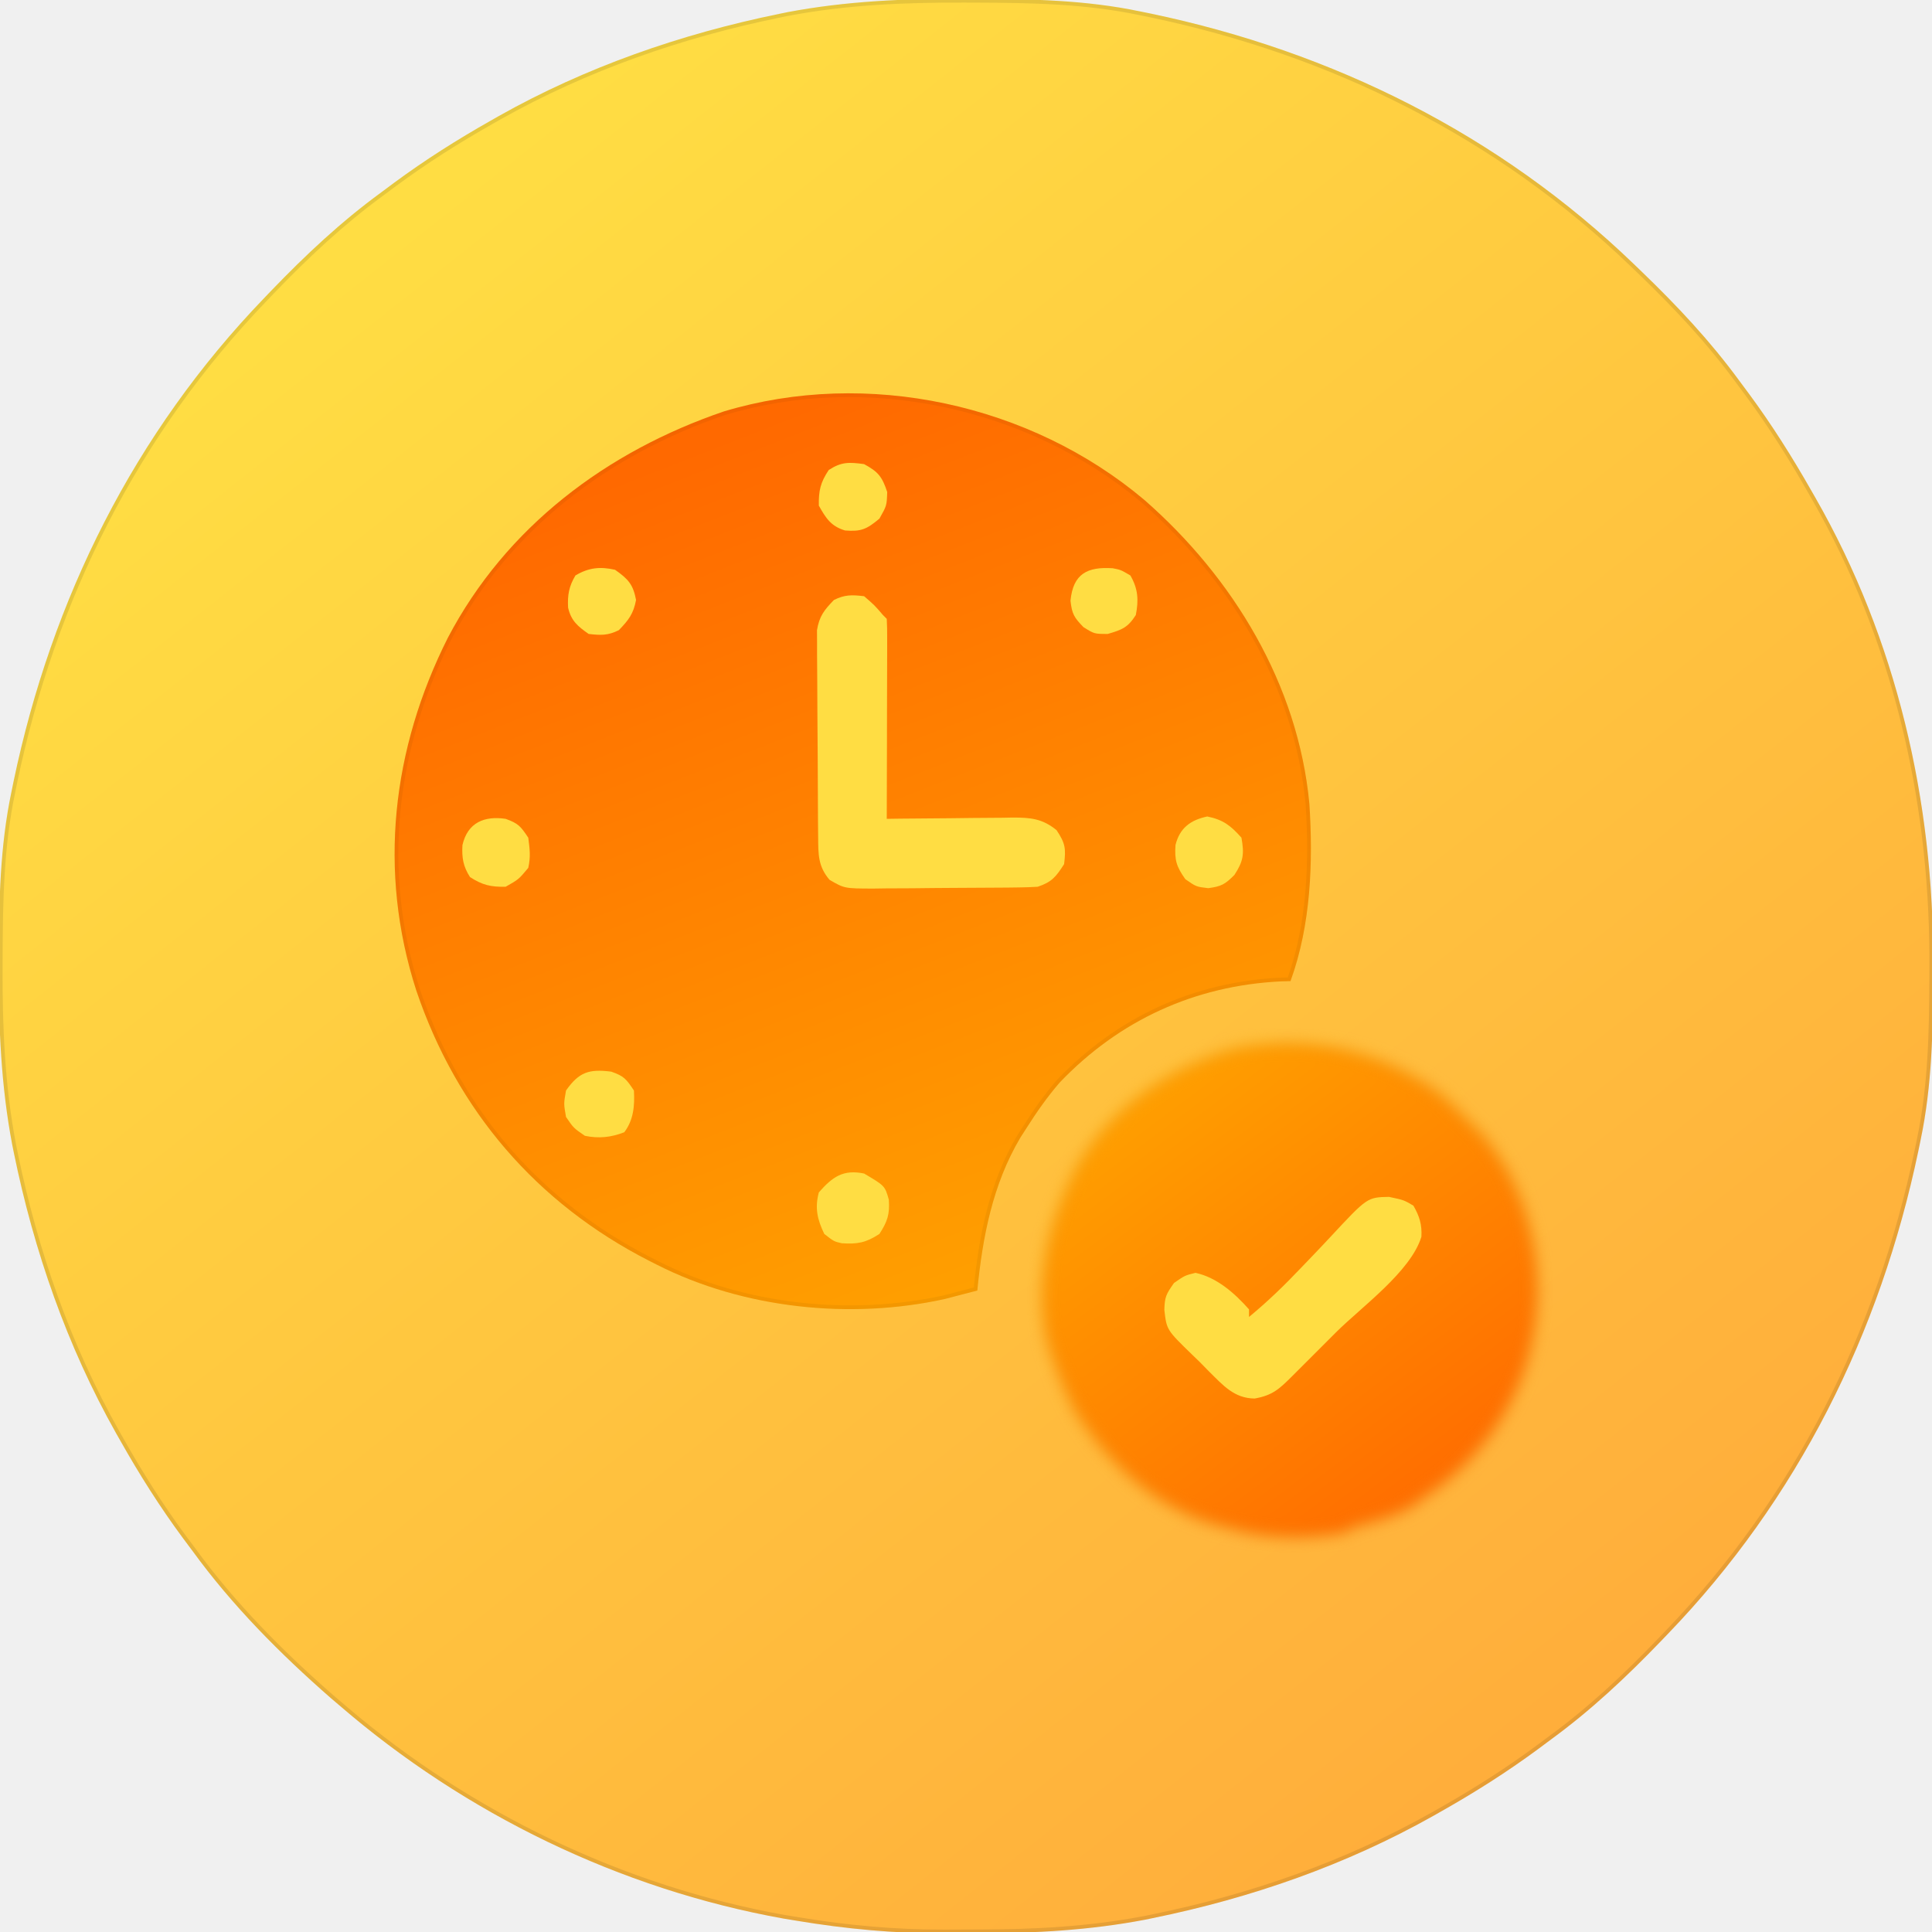
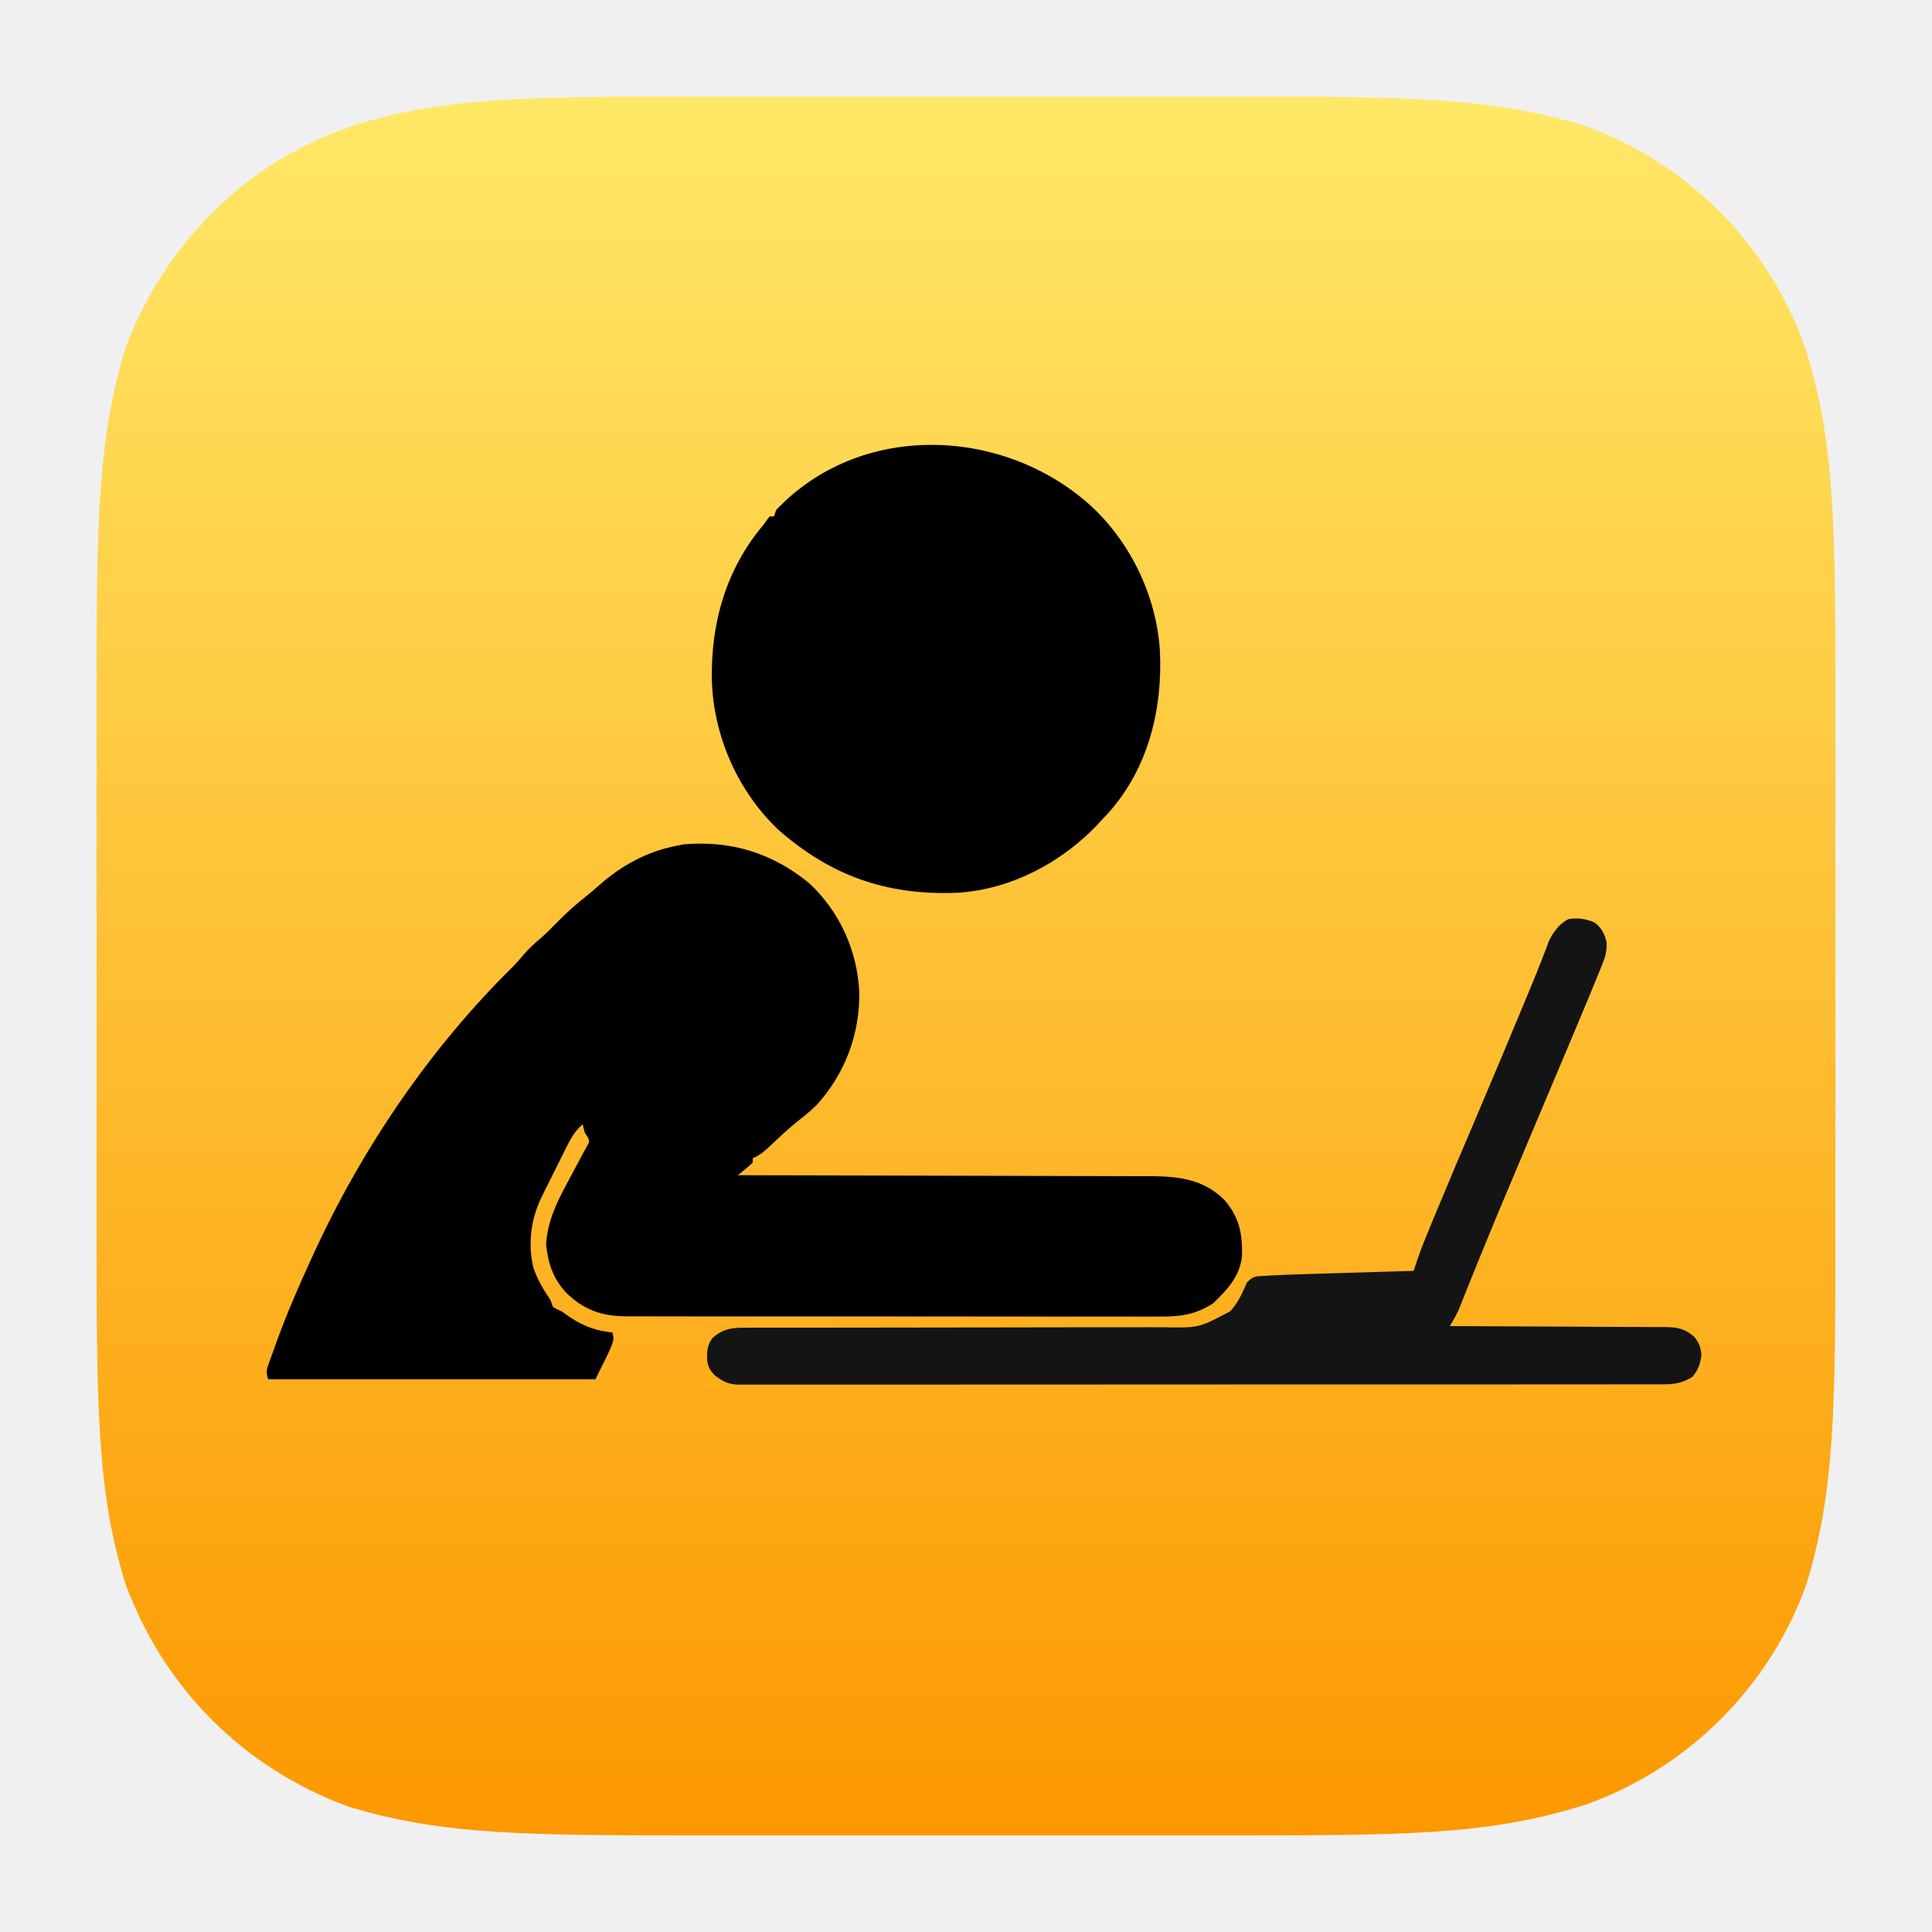
- <svg xmlns="http://www.w3.org/2000/svg" width="512" height="512" viewBox="0 0 512 512" fill="none">
-   <g clip-path="url(#clip0_15_4511)">
-     <path d="M255.625 -0.313C256.645 -0.313 257.665 -0.313 258.705 -0.303C273.315 -0.253 287.655 -0.003 302.005 2.998C302.975 3.197 303.945 3.397 304.955 3.598C353.335 13.727 397.325 35.638 433.005 69.998C433.985 70.948 433.985 70.948 434.995 71.918C444.485 81.058 453.225 90.358 461.005 100.997C461.855 102.147 462.715 103.297 463.575 104.457C469.615 112.647 474.975 121.158 480.005 129.997C480.365 130.628 480.725 131.268 481.105 131.917C502.715 169.667 512.475 212.428 512.315 255.628C512.315 256.648 512.305 257.657 512.305 258.707C512.255 273.317 512.005 287.647 509.005 301.997C508.705 303.457 508.705 303.457 508.395 304.957C498.275 353.337 476.365 397.327 442.005 432.997C441.365 433.657 440.735 434.317 440.085 434.997C430.945 444.487 421.645 453.227 411.005 460.997C409.845 461.857 408.695 462.718 407.545 463.577C399.355 469.607 390.855 474.997 382.005 479.997C381.295 480.397 380.585 480.807 379.855 481.217C356.725 494.247 331.555 502.997 305.565 508.307C304.845 508.457 304.125 508.607 303.385 508.757C288.705 511.548 274.185 512.348 259.275 512.317C256.335 512.317 253.395 512.337 250.455 512.357C237.085 512.407 224.185 511.197 211.005 508.997C209.295 508.717 209.295 508.717 207.555 508.427C164.285 500.657 123.235 480.667 90.005 451.997C89.255 451.367 88.505 450.727 87.745 450.077C74.235 438.268 61.565 425.517 51.005 410.997C50.145 409.847 49.285 408.697 48.425 407.547C42.385 399.357 37.005 390.857 32.005 381.997C31.595 381.297 31.195 380.588 30.785 379.857C17.755 356.718 9.005 331.548 3.685 305.567C3.545 304.847 3.395 304.127 3.245 303.387C0.265 287.738 -0.375 272.268 -0.315 256.377C-0.315 255.357 -0.305 254.338 -0.305 253.288C-0.255 238.678 -0.005 224.348 3.005 209.997C3.195 209.027 3.395 208.048 3.605 207.048C13.725 158.667 35.635 114.677 70.005 78.998C70.635 78.338 71.265 77.677 71.915 76.998C81.055 67.517 90.355 58.778 101.005 50.998C102.155 50.138 103.305 49.288 104.455 48.428C112.645 42.388 121.145 37.008 130.005 31.997C130.705 31.598 131.415 31.198 132.145 30.777C155.275 17.758 180.445 9.008 206.435 3.688C207.155 3.538 207.875 3.397 208.615 3.237C224.265 0.267 239.735 -0.373 255.625 -0.313Z" fill="url(#paint0_linear_15_4511)" />
-     <path d="M255.623 0.188H255.625C256.645 0.188 257.663 0.187 258.7 0.197H258.704C273.315 0.247 287.608 0.498 301.903 3.486L301.904 3.487C302.872 3.687 303.842 3.886 304.852 4.086V4.087C353.148 14.2 397.051 36.069 432.658 70.358L434.649 72.278C444.127 81.407 452.845 90.685 460.601 101.292L460.603 101.295C461.452 102.444 462.315 103.597 463.172 104.753V104.754C469.198 112.924 474.547 121.417 479.57 130.244L479.571 130.245L480.673 132.17C501.896 169.245 511.667 211.171 511.815 253.605V255.627C511.815 256.136 511.813 256.642 511.81 257.153L511.805 258.707C511.755 273.318 511.503 287.601 508.515 301.895V301.897L507.905 304.857C497.802 353.152 475.934 397.054 441.646 432.65C441.004 433.311 440.373 433.972 439.723 434.652C430.594 444.13 421.318 452.848 410.71 460.594L410.708 460.596C409.548 461.456 408.397 462.316 407.249 463.175C399.588 468.815 391.653 473.895 383.412 478.621L381.759 479.562L379.61 480.781C356.532 493.782 331.411 502.516 305.464 507.818H305.463L303.286 508.268C288.65 511.049 274.166 511.848 259.276 511.818H259.275C256.333 511.818 253.391 511.837 250.452 511.857C237.114 511.906 224.243 510.7 211.087 508.504H211.085C209.378 508.224 209.377 508.224 207.642 507.935C165.138 500.302 124.777 480.853 91.892 452.954L90.332 451.619L90.327 451.614L88.07 449.697H88.069C74.577 437.903 61.939 425.181 51.41 410.703L51.406 410.698L50.116 408.973L48.826 407.248C42.8 399.078 37.431 390.597 32.44 381.752L32.436 381.744C32.029 381.049 31.631 380.342 31.221 379.612H31.22C18.219 356.524 9.486 331.404 4.174 305.467L3.735 303.288C0.765 287.686 0.125 272.254 0.185 256.379V256.377C0.185 255.869 0.187 255.36 0.19 254.846C0.192 254.333 0.195 253.815 0.195 253.289C0.245 238.678 0.496 224.394 3.495 210.1L3.496 210.094C3.685 209.127 3.885 208.149 4.094 207.151V207.15C14.197 158.853 36.066 114.95 70.365 79.344L70.367 79.343C70.996 78.683 71.625 78.023 72.274 77.344L72.275 77.345C81.404 67.876 90.682 59.158 101.3 51.401L101.304 51.398C101.878 50.968 102.453 50.541 103.028 50.113C103.603 49.686 104.178 49.258 104.753 48.827C112.924 42.802 121.407 37.434 130.251 32.433L130.253 32.432C130.949 32.035 131.664 31.631 132.394 31.211L132.393 31.21C155.47 18.22 180.59 9.488 206.536 4.177H206.537C207.242 4.03 207.971 3.887 208.708 3.728L208.708 3.729C224.313 0.767 239.746 0.128 255.623 0.188Z" stroke="black" stroke-opacity="0.1" />
-     <path d="M303.279 132.494C326.789 153.064 344.019 181.384 346.999 213.004C348.009 228.614 347.399 245.164 341.999 260.004C340.749 260.034 340.749 260.034 339.469 260.074C316.669 261.184 296.629 270.334 280.799 286.914C277.509 290.724 274.699 294.754 271.999 299.004C271.479 299.824 270.949 300.644 270.409 301.484C263.069 313.844 260.379 327.864 258.999 342.004C257.169 342.484 255.339 342.964 253.499 343.434C252.479 343.704 251.459 343.974 250.409 344.244C225.359 349.784 196.989 346.784 174.129 335.184C173.429 334.834 172.729 334.484 172.009 334.114C142.099 318.824 121.039 294.204 110.309 262.454C100.109 230.854 103.879 198.424 118.709 168.974C134.149 139.584 160.809 119.614 191.829 109.034C229.859 97.594 273.109 107.054 303.279 132.494Z" fill="url(#paint1_linear_15_4511)" />
-     <path d="M191.973 109.513C229.542 98.212 272.24 107.397 302.25 132.285L302.957 132.876C326.388 153.38 343.535 181.587 346.501 213.051C347.5 228.517 346.899 244.854 341.641 259.513C340.722 259.535 340.604 259.538 339.453 259.574H339.444C316.516 260.691 296.356 269.896 280.437 286.569L280.428 286.578L280.421 286.587C277.109 290.422 274.284 294.474 271.577 298.736V298.737C271.058 299.555 270.529 300.373 269.988 301.214L269.983 301.221L269.979 301.229C262.643 313.582 259.928 327.561 258.536 341.608C256.818 342.058 255.1 342.509 253.375 342.949L253.371 342.95C252.353 343.22 251.337 343.489 250.291 343.758C225.348 349.272 197.102 346.281 174.355 334.738L174.352 334.737C173.652 334.386 172.954 334.038 172.237 333.669H172.236C142.909 318.677 122.128 294.686 111.291 263.772L110.783 262.294C100.63 230.834 104.379 198.543 119.155 169.199L119.154 169.198C134.522 139.951 161.061 120.06 191.973 109.513Z" stroke="black" stroke-opacity="0.05" />
-     <g filter="url(#filter0_f_15_4511)">
-       <path d="M381.856 290.172C384.346 292.362 386.686 294.622 388.996 297.002C389.626 297.592 390.246 298.182 390.886 298.792C401.776 309.892 407.206 326.152 407.376 341.372C407.176 360.082 400.806 375.222 387.676 388.472C384.306 391.662 380.856 394.422 376.996 397.002C375.666 398.052 375.666 398.052 374.316 399.122C369.976 401.582 365.506 402.812 360.736 404.172C358.116 404.732 358.116 404.732 356.996 406.002C346.726 407.822 336.046 407.962 325.996 405.002C324.836 404.722 324.836 404.722 323.656 404.442C307.036 400.182 293.966 388.262 284.996 374.002C282.596 369.492 280.716 364.802 278.996 360.002C278.736 359.252 278.466 358.512 278.196 357.742C273.516 341.262 277.746 323.562 285.626 308.912C294.446 293.642 310.006 282.992 326.746 278.062C345.966 273.962 366.136 278.212 381.856 290.172Z" fill="url(#paint2_linear_15_4511)" />
-       <path d="M326.865 278.547C345.936 274.483 365.945 278.701 381.539 290.559C384.013 292.735 386.339 294.982 388.637 297.35L388.645 297.359L388.654 297.367C389.282 297.955 389.9 298.544 390.54 299.154C401.314 310.143 406.706 326.264 406.875 341.377C406.674 359.952 400.357 374.964 387.321 388.12C383.974 391.286 380.55 394.025 376.718 396.586L376.701 396.597L376.686 396.61C375.367 397.651 375.355 397.659 374.038 398.703C369.773 401.114 365.377 402.328 360.611 403.687C359.346 403.957 358.618 404.11 358.083 404.371C357.552 404.631 357.217 404.996 356.739 405.538C346.572 407.32 336.037 407.438 326.137 404.522L326.125 404.519L326.113 404.516L323.779 403.957H323.78C307.324 399.739 294.35 387.929 285.425 373.746C283.345 369.833 281.655 365.779 280.117 361.623L279.466 359.833C279.209 359.093 278.935 358.341 278.671 357.589C274.047 341.285 278.224 323.734 286.059 309.162C294.799 294.03 310.231 283.451 326.865 278.547Z" stroke="black" stroke-opacity="0.05" />
-     </g>
-     <path d="M229 158C231.81 160.44 231.81 160.44 234 163C234.33 163.33 234.66 163.66 235 164C235.09 165.66 235.12 167.32 235.11 168.98C235.11 170.04 235.11 171.1 235.11 172.19C235.11 173.35 235.1 174.5 235.1 175.69C235.1 176.87 235.09 178.04 235.09 179.25C235.09 183.02 235.08 186.79 235.06 190.56C235.06 193.11 235.05 195.66 235.05 198.21C235.04 204.47 235.02 210.74 235 217C236.19 216.98 237.37 216.97 238.59 216.95C243 216.9 247.41 216.86 251.82 216.84C253.72 216.82 255.63 216.8 257.53 216.77C260.28 216.74 263.02 216.72 265.76 216.71C267.04 216.68 267.04 216.68 268.33 216.66C273.05 216.66 276.2 216.9 280 220C282.34 223.51 282.5 224.86 282 229C279.85 232.34 278.8 233.73 275 235C273.32 235.11 271.64 235.16 269.97 235.18C268.94 235.19 267.92 235.2 266.86 235.22C265.75 235.22 264.65 235.23 263.51 235.24C262.37 235.25 261.23 235.25 260.06 235.26C257.65 235.28 255.24 235.29 252.83 235.3C249.15 235.31 245.46 235.36 241.78 235.4C239.44 235.41 237.1 235.42 234.76 235.43C233.66 235.44 232.55 235.46 231.42 235.48C223.79 235.46 223.79 235.46 219.83 233.16C216.77 229.55 216.86 226.43 216.82 221.86C216.81 220.6 216.8 219.33 216.78 218.03C216.78 216.65 216.77 215.27 216.76 213.88C216.76 213.19 216.75 212.49 216.75 211.77C216.73 208.08 216.71 204.39 216.7 200.7C216.69 196.9 216.66 193.09 216.62 189.29C216.59 186.36 216.59 183.43 216.58 180.5C216.58 179.09 216.57 177.69 216.55 176.29C216.52 174.32 216.53 172.36 216.53 170.4C216.52 169.28 216.52 168.16 216.51 167.01C217.11 163.32 218.42 161.66 221 159C223.89 157.56 225.8 157.62 229 158Z" fill="#FFDD43" />
-     <path d="M368.094 317.184C372.004 318.004 372.004 318.004 374.564 319.504C376.164 322.284 376.874 324.534 376.684 327.764C373.854 336.994 360.804 346.354 354.044 353.094C352.034 355.084 350.044 357.094 348.044 359.094C346.774 360.364 345.494 361.634 344.224 362.914C343.624 363.504 343.034 364.104 342.414 364.724C339.004 368.114 337.264 369.774 332.504 370.624C327.034 370.574 324.124 367.104 320.404 363.454C319.214 362.244 319.214 362.244 318.004 361.004C317.304 360.324 316.604 359.644 315.884 358.954C309.164 352.424 309.164 352.424 308.564 347.124C308.654 343.704 309.024 342.974 311.124 340.004C314.004 338.004 314.004 338.004 316.814 337.314C322.484 338.534 327.194 342.694 331.004 347.004C331.004 347.664 331.004 348.324 331.004 349.004C335.884 344.984 340.364 340.654 344.714 336.064C345.744 334.994 346.764 333.924 347.794 332.854C349.374 331.204 350.954 329.544 352.504 327.874C362.344 317.294 362.344 317.294 368.094 317.184Z" fill="#FFDD43" />
-     <path d="M229 311C234.51 314.26 234.51 314.26 235.55 317.94C235.81 321.81 235.2 323.69 233.06 327C229.48 329.34 227.3 329.74 223.09 329.48C221 329 221 329 218.44 327C216.6 323.18 215.89 320.15 217 316C220.62 311.86 223.48 309.85 229 311Z" fill="#FFDD43" />
-     <path d="M162 284C165.38 285.19 165.93 285.9 168 289C168.22 293.03 167.91 296.8 165.44 300.06C161.9 301.42 158.69 301.77 155 301C152 298.94 152 298.94 150 296C149.38 292.5 149.38 292.5 150 289C153.46 284.08 156.11 283.25 162 284Z" fill="#FFDD43" />
-     <path d="M319.937 216.375C324.187 217.245 326.117 218.775 328.997 221.995C329.767 226.325 329.527 228.195 327.127 231.875C324.627 234.375 323.677 234.905 320.187 235.375C316.997 234.995 316.997 234.995 314.127 232.995C311.757 229.655 311.247 227.935 311.517 223.935C312.657 219.385 315.527 217.315 319.937 216.375Z" fill="#FFDD43" />
-     <path d="M134 217C137.34 218.21 137.95 218.92 140 222C140.4 225.1 140.65 227.04 140 230C137.44 233.06 137.44 233.06 134 235C130.05 235.07 127.88 234.57 124.56 232.44C122.74 229.6 122.37 227.34 122.55 223.97C123.92 217.96 128.39 216.16 134 217Z" fill="#FFDD43" />
-     <path d="M229 123C232.75 125.04 233.77 126.32 235.12 130.38C235 134 235 134 233.06 137.44C229.7 140.25 228.2 140.93 223.94 140.58C220.2 139.46 218.85 137.29 217 134C216.93 130.01 217.42 127.87 219.62 124.56C222.98 122.36 225.06 122.45 229 123Z" fill="#FFDD43" />
-     <path d="M163 151C166.45 153.44 167.78 154.83 168.56 159C167.88 162.66 166.57 164.35 164 167C161.11 168.44 159.2 168.38 156 168C153.13 166 151.35 164.53 150.55 161.03C150.37 157.68 150.78 155.37 152.5 152.5C155.99 150.41 159.1 150.11 163 151Z" fill="#FFDD43" />
-     <path d="M294.871 150.59C297.001 151 297.001 151 299.561 152.5C301.601 156.04 301.791 159.01 301.001 163C298.861 166.33 297.371 166.89 293.561 168C290.001 168 290.001 168 287.121 166.19C284.641 163.63 284.081 162.71 283.691 159.19C284.391 151.99 288.211 150.16 294.871 150.59Z" fill="#FFDD43" />
-   </g>
+ <svg xmlns="http://www.w3.org/2000/svg" width="100" height="100" viewBox="0 0 100 100" fill="none">
+   <path d="M63.6 5C72.6 5 77.1 5 82 6.5C87.3 8.4 91.5 12.6 93.4 17.9C95 22.8 95 27.4 95 36.4V63.6C95 72.6 95 77.1 93.5 82C91.6 87.3 87.4 91.5 82.1 93.4C77.1 95 72.6 95 63.6 95H36.4C27.4 95 22.9 95 18 93.5C12.6 91.5 8.5 87.4 6.5 82C5 77.2 5 72.7 5 63.6V36.4C5 27.4 5 22.9 6.5 18C8.5 12.7 12.6 8.5 18 6.6C22.8 5 27.3 5 36.4 5H63.6Z" fill="url(#paint0_linear_17_4492)" />
+   <path d="M41.882 45.712C43.448 47.163 44.368 49.193 44.474 51.316C44.524 53.505 43.734 55.587 42.259 57.206C41.916 57.541 41.542 57.836 41.166 58.134C40.72 58.501 40.302 58.893 39.885 59.291C39.595 59.566 39.333 59.8 38.96 59.95C38.96 60.023 38.96 60.096 38.96 60.17C38.792 60.336 38.792 60.336 38.575 60.514C38.504 60.573 38.432 60.632 38.359 60.694C38.303 60.739 38.248 60.784 38.19 60.83C38.365 60.83 38.365 60.83 38.543 60.83C41.384 60.835 44.225 60.841 47.065 60.85C48.439 60.855 49.813 60.858 51.187 60.86C52.385 60.861 53.583 60.864 54.781 60.869C55.414 60.871 56.048 60.873 56.681 60.873C57.279 60.873 57.876 60.875 58.474 60.879C58.692 60.88 58.911 60.88 59.129 60.879C60.734 60.875 62.16 60.911 63.369 62.101C64.137 62.996 64.302 63.793 64.29 64.95C64.206 66.038 63.547 66.726 62.795 67.458C61.945 68.011 61.14 68.154 60.14 68.145C60.017 68.145 59.894 68.146 59.769 68.147C59.361 68.149 58.954 68.146 58.546 68.145C58.253 68.145 57.959 68.146 57.667 68.147C56.954 68.149 56.242 68.147 55.531 68.146C54.7 68.144 53.87 68.144 53.039 68.145C51.557 68.145 50.076 68.144 48.594 68.141C47.159 68.139 45.722 68.138 44.285 68.139C42.72 68.14 41.154 68.141 39.588 68.139C39.421 68.139 39.254 68.139 39.087 68.139C39.004 68.139 38.923 68.139 38.838 68.139C38.26 68.138 37.682 68.138 37.103 68.139C36.398 68.139 35.694 68.139 34.989 68.136C34.63 68.135 34.271 68.134 33.911 68.135C33.521 68.135 33.131 68.134 32.741 68.133C32.573 68.133 32.573 68.133 32.4 68.134C31.139 68.123 30.223 67.798 29.314 66.921C28.628 66.181 28.368 65.395 28.266 64.403C28.341 63.202 28.825 62.216 29.39 61.173C29.46 61.043 29.53 60.911 29.599 60.78C29.728 60.538 29.857 60.297 29.986 60.057C30.044 59.949 30.101 59.841 30.16 59.73C30.223 59.613 30.287 59.494 30.353 59.373C30.526 59.085 30.526 59.085 30.408 58.836C30.34 58.734 30.34 58.734 30.27 58.63C30.23 58.484 30.192 58.338 30.16 58.19C29.721 58.57 29.504 59.001 29.252 59.513C29.209 59.597 29.166 59.683 29.122 59.771C29.032 59.951 28.943 60.132 28.854 60.313C28.717 60.588 28.58 60.862 28.442 61.136C28.354 61.312 28.266 61.488 28.179 61.664C28.139 61.745 28.098 61.827 28.056 61.91C27.482 63.08 27.317 64.312 27.599 65.59C27.793 66.151 28.059 66.648 28.395 67.138C28.51 67.32 28.51 67.32 28.62 67.65C28.822 67.767 28.822 67.767 29.06 67.87C29.218 67.976 29.373 68.084 29.528 68.194C30.222 68.66 30.872 68.883 31.7 68.97C31.81 69.41 31.81 69.41 30.82 71.39C25.23 71.39 19.64 71.39 13.88 71.39C13.744 70.98 13.814 70.852 13.957 70.451C14.001 70.327 14.045 70.203 14.09 70.076C14.163 69.876 14.163 69.876 14.238 69.671C14.262 69.603 14.287 69.535 14.313 69.464C14.835 68.022 15.437 66.622 16.08 65.23C16.129 65.123 16.178 65.016 16.228 64.906C18.723 59.464 22.267 54.241 26.549 50.035C26.737 49.843 26.909 49.645 27.08 49.439C27.372 49.09 27.695 48.804 28.042 48.511C28.332 48.252 28.603 47.977 28.874 47.699C29.357 47.208 29.863 46.765 30.402 46.338C30.612 46.168 30.817 45.995 31.017 45.815C32.166 44.798 33.484 44.078 35 43.78C35.187 43.743 35.187 43.743 35.379 43.704C37.823 43.49 39.979 44.15 41.882 45.712Z" fill="black" />
+   <path d="M56.34 26.07C58.487 27.981 59.869 30.848 60.039 33.718C60.175 36.733 59.429 39.774 57.37 42.078C57.241 42.212 57.241 42.212 57.11 42.35C57.063 42.403 57.014 42.455 56.966 42.51C55.067 44.596 52.316 46.075 49.467 46.213C45.867 46.34 42.994 45.325 40.29 42.95C38.194 40.965 36.94 38.117 36.846 35.241C36.784 32.265 37.566 29.478 39.51 27.17C39.567 27.089 39.624 27.007 39.683 26.924C39.734 26.86 39.787 26.796 39.84 26.73C39.913 26.73 39.985 26.73 40.06 26.73C40.096 26.621 40.133 26.512 40.17 26.4C44.492 21.835 51.793 22.078 56.34 26.07Z" fill="black" />
+   <path d="M82.52 47.74C82.885 48.012 83.049 48.313 83.156 48.759C83.183 49.221 83.088 49.545 82.913 49.963C82.869 50.076 82.869 50.076 82.823 50.192C82.724 50.438 82.622 50.685 82.52 50.93C82.451 51.098 82.382 51.268 82.313 51.436C82.085 51.99 81.852 52.543 81.619 53.096C81.532 53.302 81.446 53.508 81.359 53.715C80.69 55.309 80.015 56.903 79.342 58.496C78.754 59.889 78.166 61.283 77.583 62.679C77.55 62.759 77.517 62.839 77.483 62.92C77.115 63.804 76.751 64.69 76.392 65.578C76.342 65.701 76.342 65.701 76.292 65.826C76.135 66.215 75.978 66.603 75.823 66.992C75.768 67.13 75.712 67.267 75.657 67.406C75.61 67.525 75.561 67.644 75.513 67.768C75.376 68.077 75.216 68.352 75.04 68.64C75.131 68.64 75.131 68.64 75.226 68.64C76.715 68.644 78.206 68.651 79.695 68.66C80.417 68.664 81.137 68.669 81.858 68.67C82.553 68.672 83.248 68.675 83.943 68.681C84.209 68.682 84.475 68.683 84.74 68.683C85.112 68.683 85.482 68.686 85.854 68.689C86.019 68.689 86.019 68.689 86.187 68.688C86.832 68.698 87.196 68.764 87.69 69.19C87.948 69.509 88.016 69.703 88.068 70.112C88.012 70.575 87.901 70.933 87.58 71.28C87.073 71.586 86.652 71.657 86.071 71.652C85.945 71.653 85.945 71.653 85.817 71.653C85.536 71.655 85.256 71.654 84.974 71.653C84.771 71.653 84.567 71.654 84.364 71.654C83.805 71.656 83.246 71.655 82.687 71.655C82.084 71.654 81.482 71.655 80.878 71.656C79.697 71.658 78.516 71.658 77.335 71.658C76.375 71.657 75.415 71.658 74.456 71.658C74.251 71.658 74.251 71.658 74.042 71.658C73.765 71.658 73.488 71.659 73.211 71.659C71.348 71.661 69.486 71.661 67.624 71.659C67.551 71.659 67.479 71.659 67.404 71.659C66.812 71.659 66.22 71.659 65.629 71.659C63.323 71.657 61.015 71.658 58.708 71.662C56.117 71.664 53.525 71.666 50.934 71.665C49.561 71.664 48.188 71.665 46.816 71.666C45.648 71.668 44.48 71.668 43.312 71.666C42.715 71.665 42.119 71.665 41.523 71.667C40.977 71.668 40.432 71.668 39.886 71.666C39.688 71.665 39.491 71.666 39.293 71.667C39.025 71.668 38.758 71.667 38.489 71.665C38.374 71.667 38.374 71.667 38.255 71.668C37.709 71.661 37.404 71.507 36.98 71.17C36.679 70.852 36.6 70.631 36.595 70.193C36.607 69.803 36.649 69.555 36.891 69.245C37.474 68.726 37.989 68.718 38.736 68.722C38.885 68.721 38.885 68.721 39.037 68.721C39.37 68.72 39.704 68.721 40.037 68.721C40.276 68.721 40.514 68.721 40.753 68.72C41.268 68.72 41.783 68.719 42.297 68.72C43.111 68.72 43.925 68.718 44.739 68.717C47.054 68.712 49.369 68.709 51.684 68.708C52.962 68.708 54.241 68.706 55.519 68.702C56.328 68.699 57.136 68.699 57.945 68.701C58.45 68.701 58.954 68.699 59.457 68.697C59.691 68.697 59.924 68.697 60.157 68.698C62.048 68.736 62.048 68.736 63.676 67.87C64.082 67.439 64.307 66.923 64.539 66.383C64.859 66.061 64.944 66.069 65.383 66.042C65.501 66.034 65.62 66.026 65.743 66.019C66.428 65.986 67.113 65.96 67.799 65.941C67.955 65.936 68.111 65.932 68.267 65.926C68.672 65.914 69.078 65.902 69.484 65.89C69.9 65.878 70.316 65.866 70.732 65.853C71.544 65.828 72.357 65.804 73.17 65.78C73.201 65.686 73.201 65.686 73.232 65.59C73.404 65.062 73.591 64.545 73.804 64.03C73.832 63.961 73.861 63.89 73.891 63.819C73.984 63.59 74.079 63.362 74.173 63.133C74.241 62.969 74.31 62.806 74.377 62.642C75.02 61.086 75.68 59.538 76.34 57.989C77.226 55.911 78.098 53.828 78.963 51.742C79.046 51.538 79.131 51.336 79.216 51.132C79.439 50.592 79.661 50.053 79.87 49.508C79.899 49.431 79.928 49.354 79.959 49.276C80.03 49.089 80.099 48.901 80.168 48.714C80.404 48.227 80.691 47.838 81.172 47.575C81.664 47.499 82.06 47.547 82.52 47.74Z" fill="#141414" />
  <defs>
-     <filter id="filter0_f_15_4511" x="272.243" y="272.542" width="139.132" height="138.767" filterUnits="userSpaceOnUse" color-interpolation-filters="sRGB">
-       <feFlood flood-opacity="0" result="BackgroundImageFix" />
-       <feBlend mode="normal" in="SourceGraphic" in2="BackgroundImageFix" result="shape" />
-       <feGaussianBlur stdDeviation="2" result="effect1_foregroundBlur_15_4511" />
-     </filter>
-     <linearGradient id="paint0_linear_15_4511" x1="105" y1="60.5" x2="421" y2="460" gradientUnits="userSpaceOnUse">
-       <stop stop-color="#FFDD43" />
-       <stop offset="1" stop-color="#FFAD3B" />
+     <linearGradient id="paint0_linear_17_4492" x1="49.986" y1="5.028" x2="49.986" y2="94.998" gradientUnits="userSpaceOnUse">
+       <stop stop-color="#FFE867" />
+       <stop offset="1" stop-color="#FD9800" />
    </linearGradient>
-     <linearGradient id="paint1_linear_15_4511" x1="161.5" y1="127.5" x2="258" y2="374" gradientUnits="userSpaceOnUse">
-       <stop stop-color="#FF6900" />
-       <stop offset="1" stop-color="#FFA600" />
-     </linearGradient>
-     <linearGradient id="paint2_linear_15_4511" x1="301" y1="296" x2="384" y2="407" gradientUnits="userSpaceOnUse">
-       <stop stop-color="#FF9D00" />
-       <stop offset="1" stop-color="#FF6900" />
-     </linearGradient>
-     <clipPath id="clip0_15_4511">
-       <rect width="512" height="512" fill="white" />
-     </clipPath>
  </defs>
</svg>
